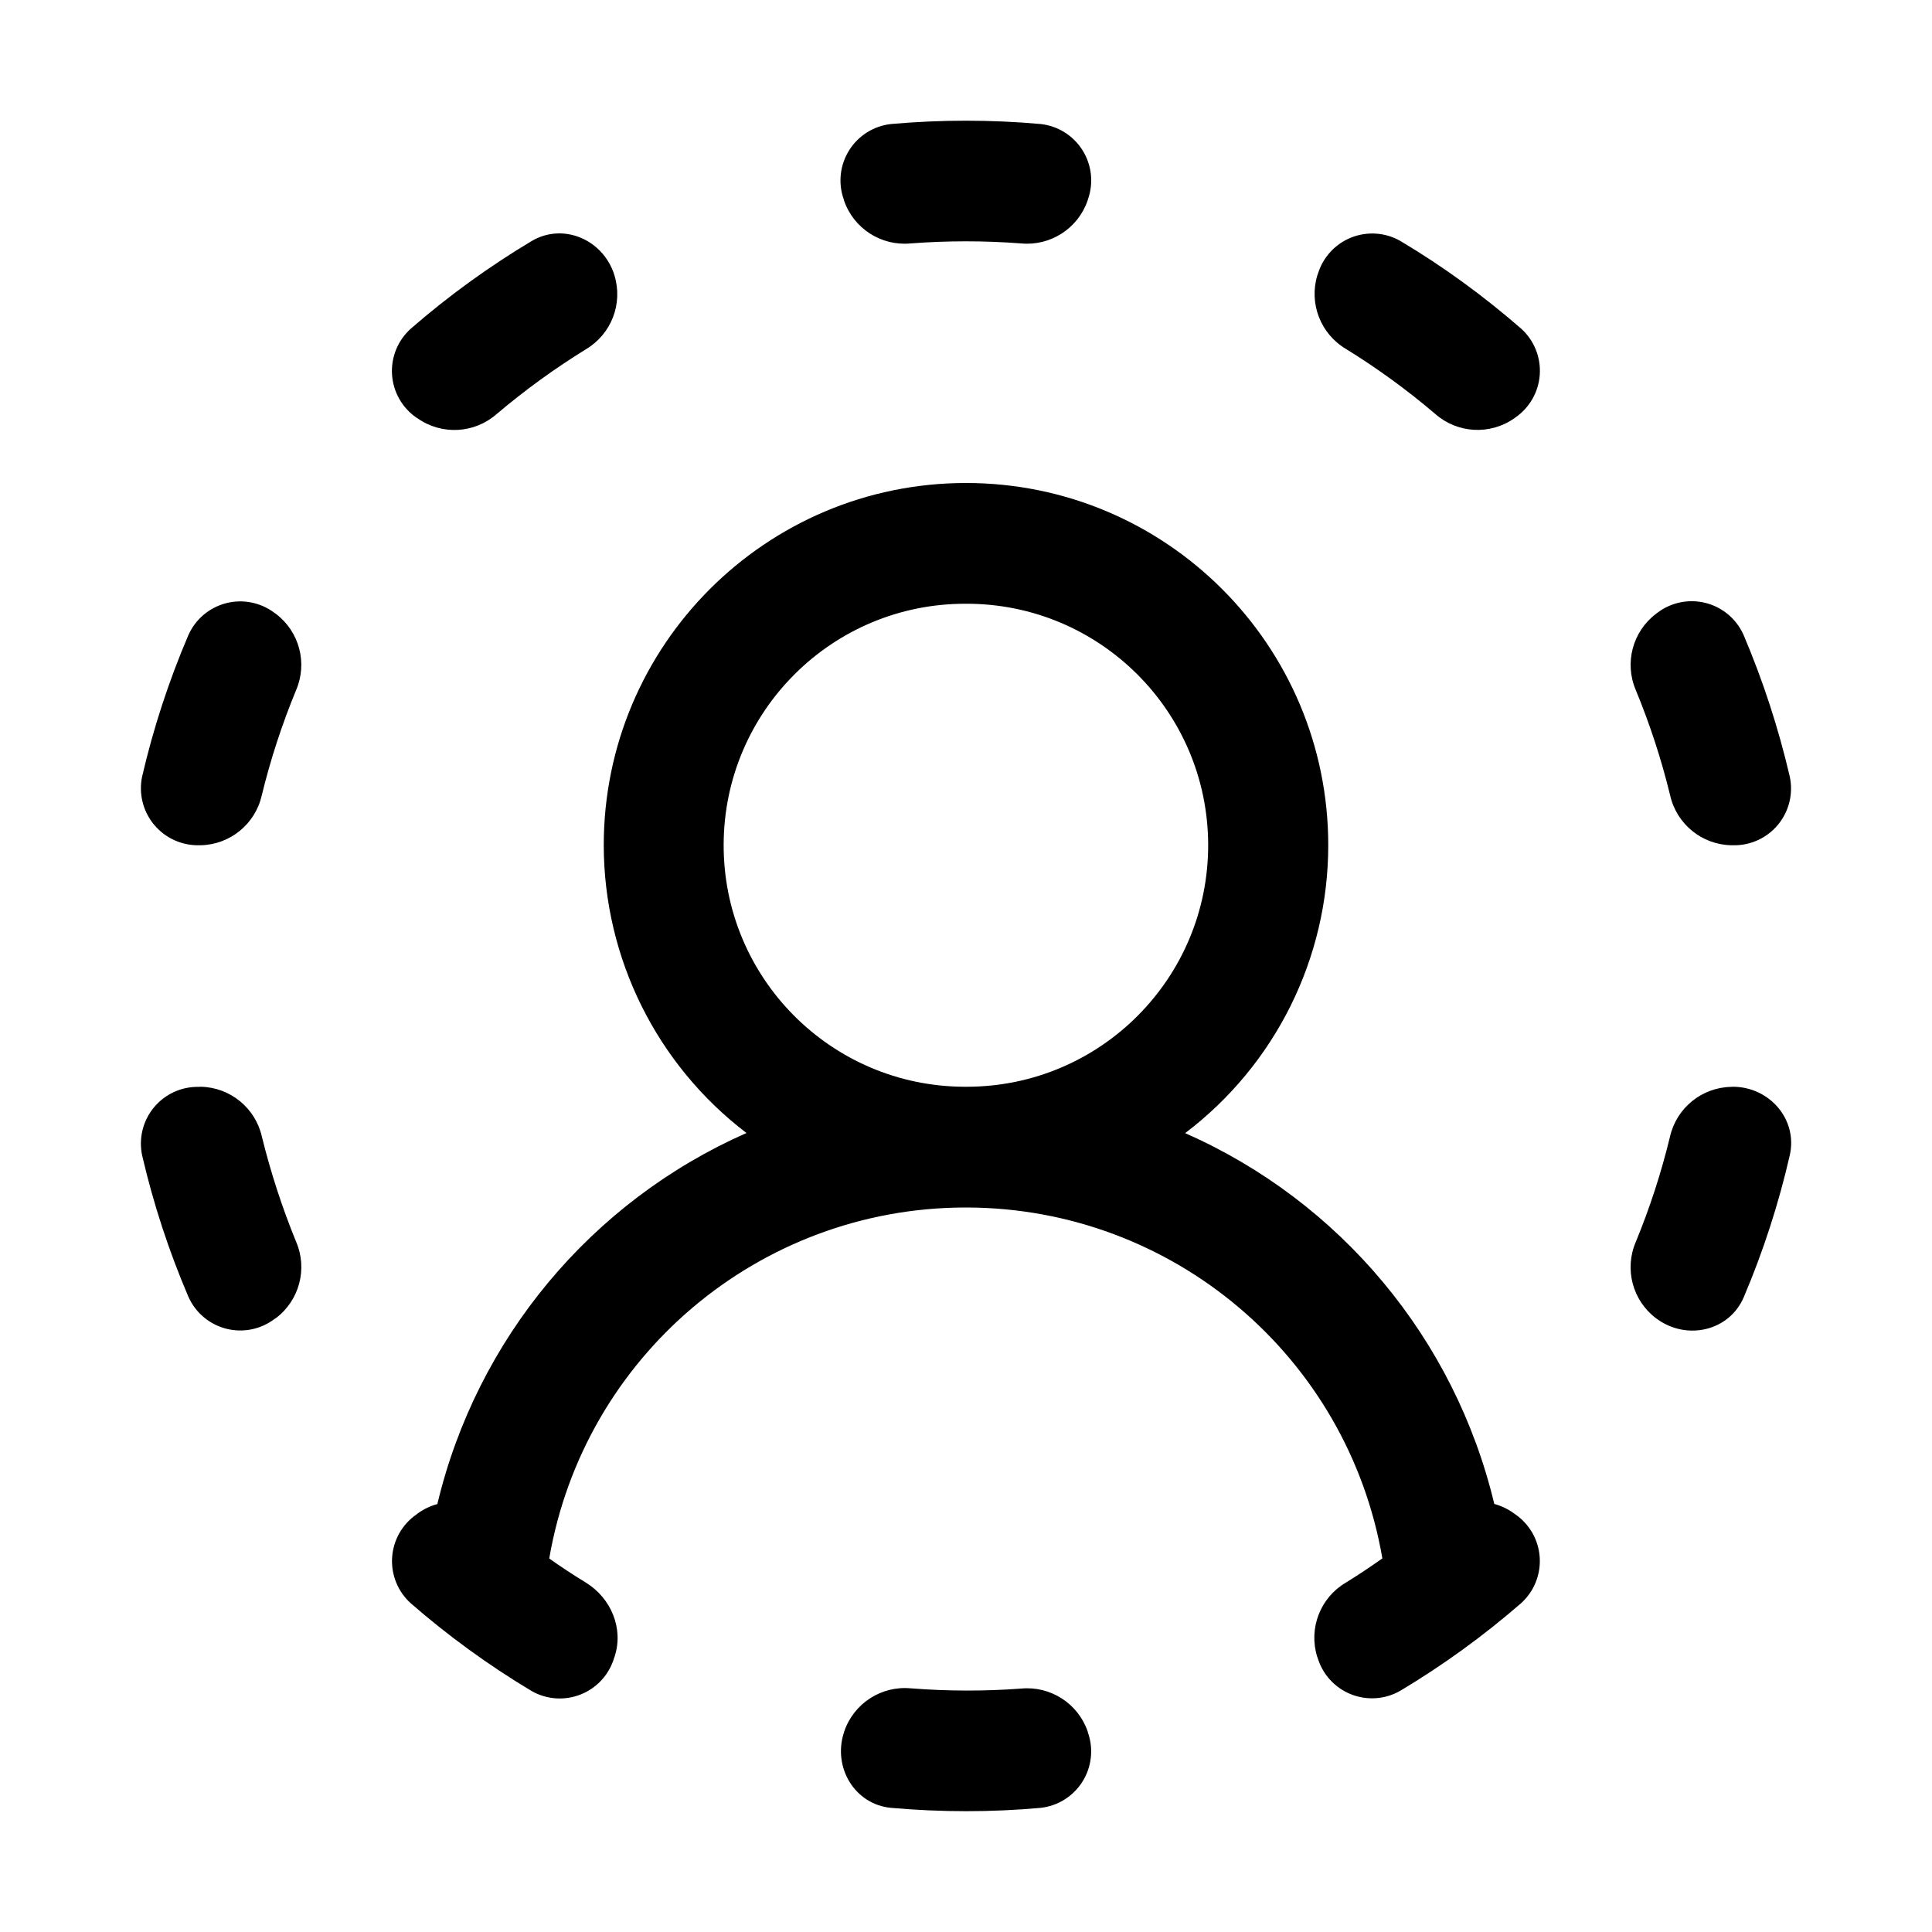
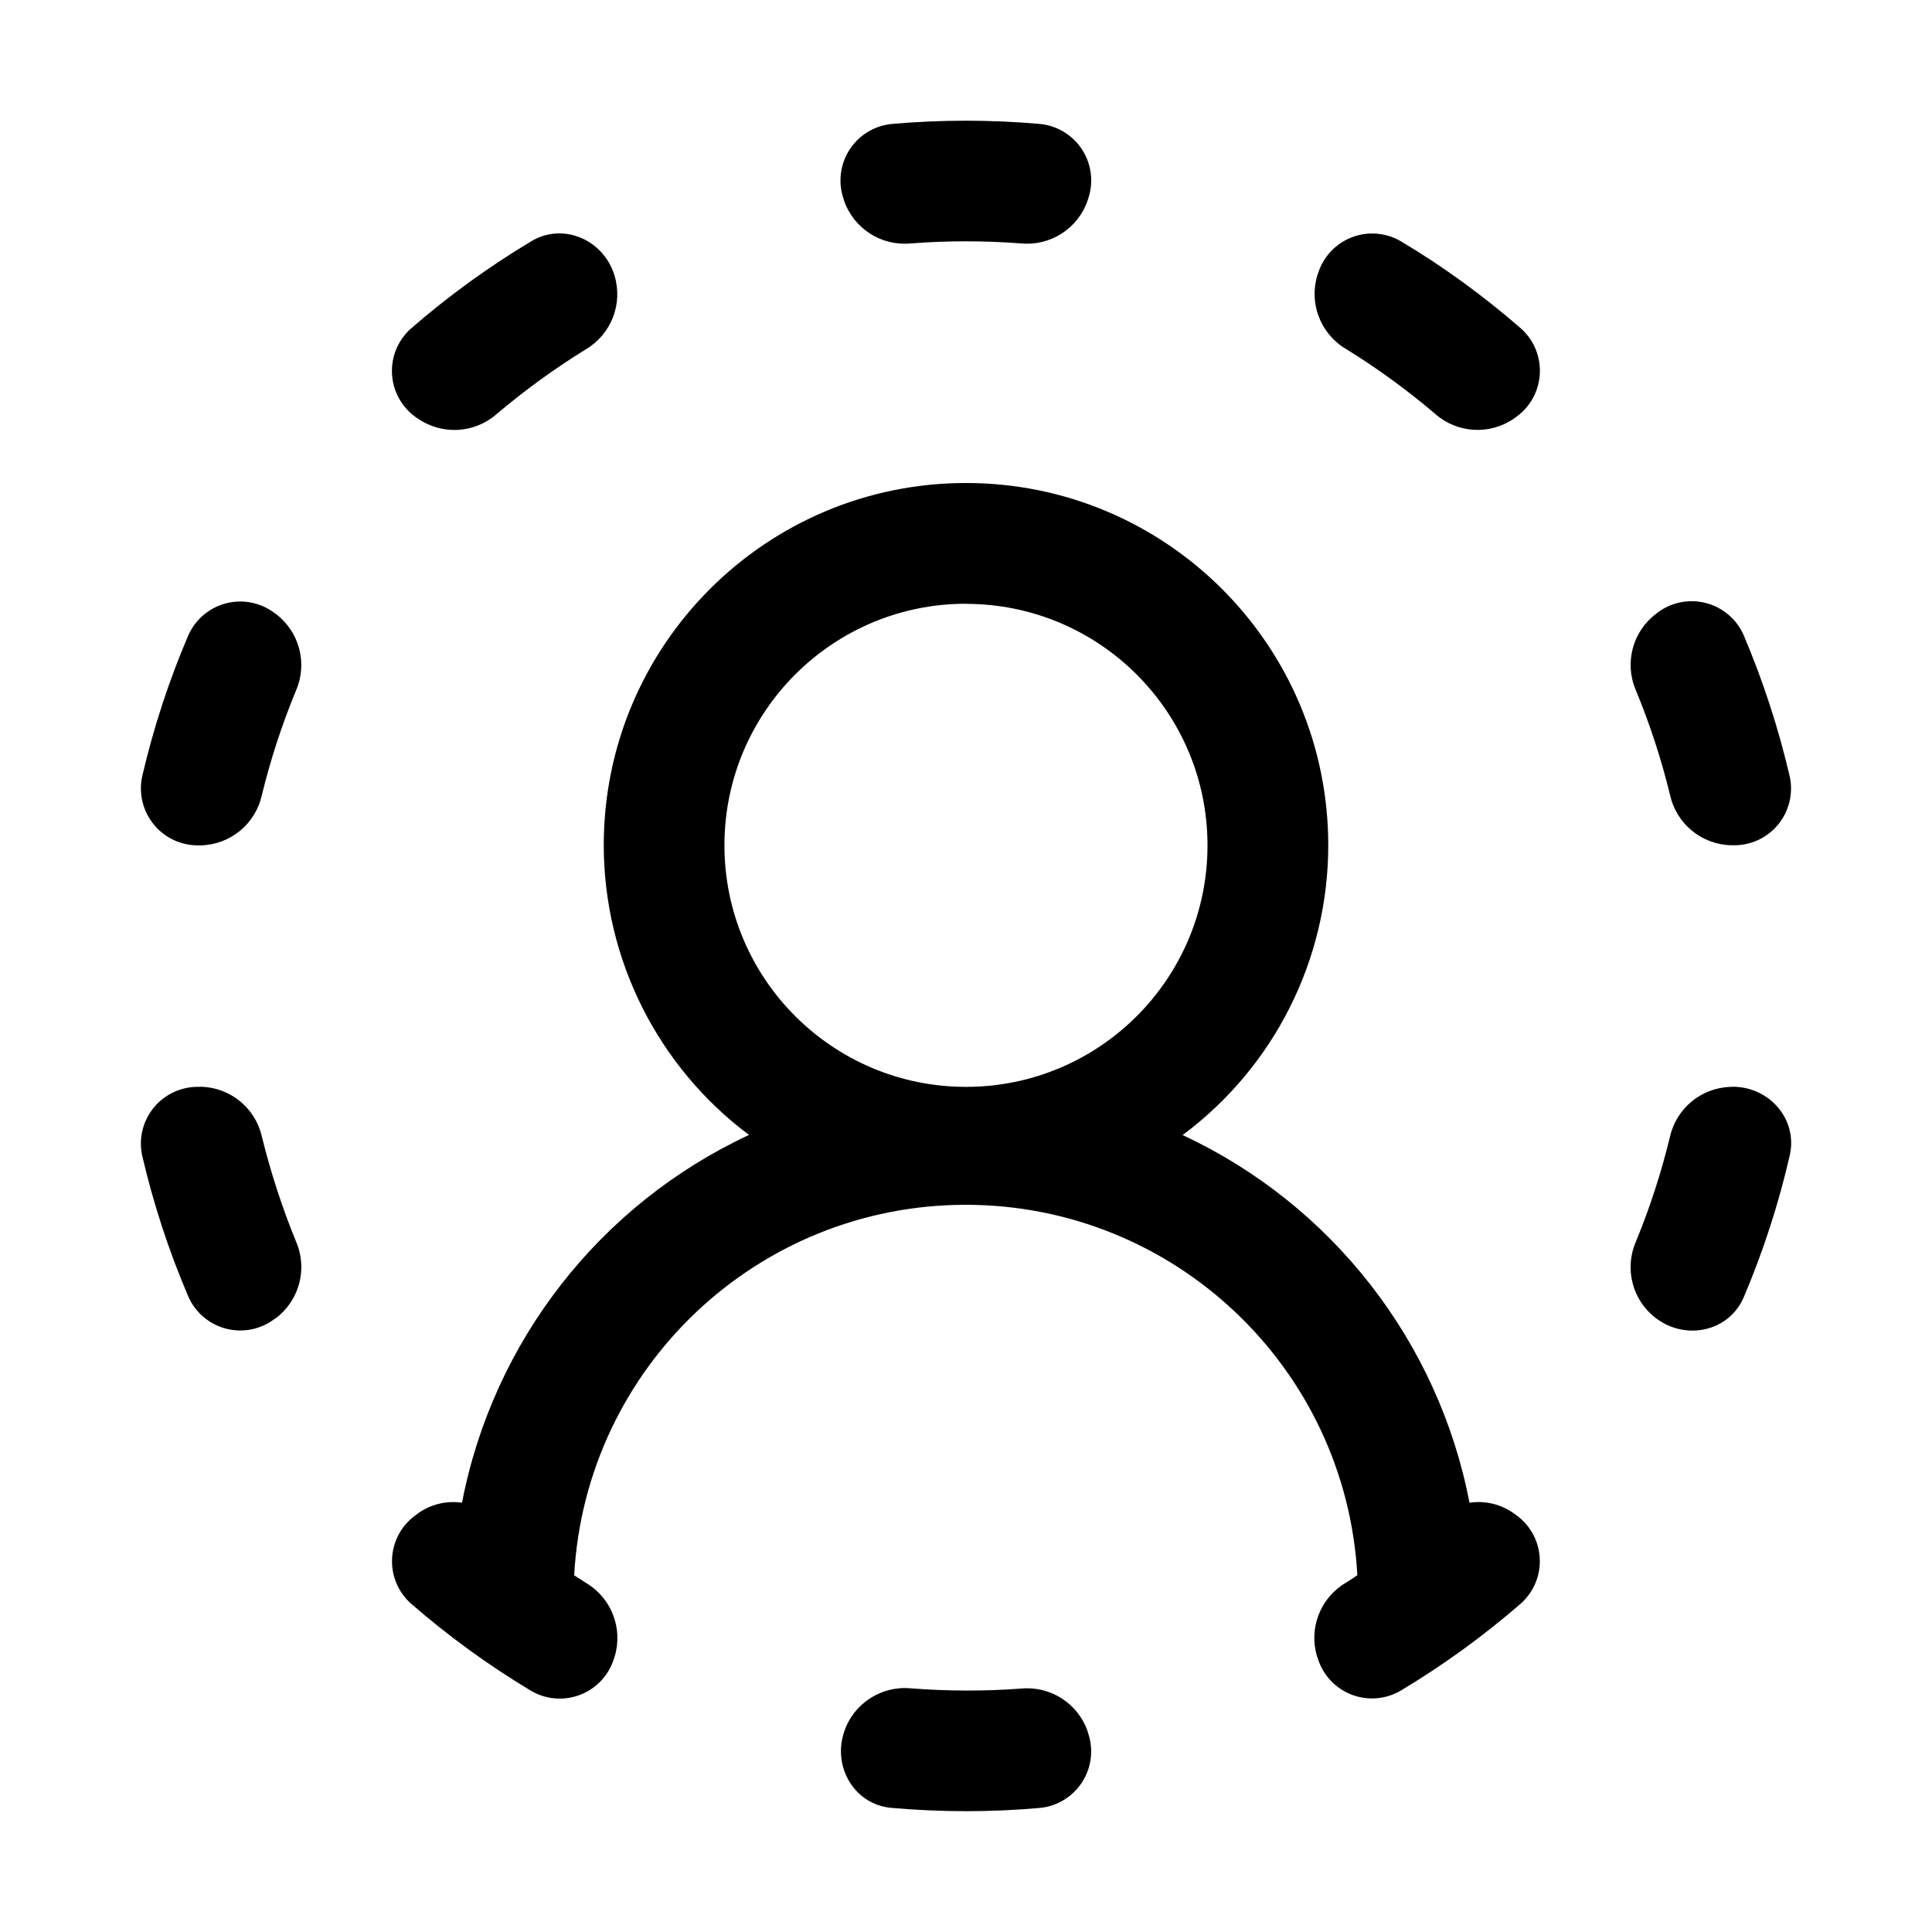
<svg xmlns="http://www.w3.org/2000/svg" width="16" height="16" fill="none" viewBox="0 0 16 16">
-   <path fill="currentColor" d="M7.542 13.982q.461.036.915.002a.53.53 0 0 1 .55.353l.003.012a.47.47 0 0 1-.393.623q-.611.055-1.236 0c-.302-.027-.486-.335-.392-.624l.003-.01a.53.53 0 0 1 .55-.356M8 4a3 3 0 0 1 3 3 2.99 2.99 0 0 1-1.185 2.384 4.5 4.5 0 0 1 2.56 3.071.5.5 0 0 1 .164.079l.01.007a.47.47 0 0 1 .048.736 7 7 0 0 1-1 .725.47.47 0 0 1-.685-.273l-.004-.01a.53.53 0 0 1 .237-.612q.154-.095.303-.201v-.001A3.5 3.5 0 0 0 8.012 10h-.027a3.5 3.5 0 0 0-3.436 2.904v.003q.148.105.304.2c.208.129.313.38.237.612l-.004.011a.47.47 0 0 1-.684.274 7 7 0 0 1-1.001-.727.47.47 0 0 1 .048-.735l.01-.008a.5.5 0 0 1 .163-.078 4.5 4.5 0 0 1 2.56-3.073A3 3 0 0 1 5 7a3 3 0 0 1 3-3m6.35 5c.304 0 .54.271.472.568a7 7 0 0 1-.381 1.175c-.12.28-.47.36-.717.181l-.01-.007a.53.53 0 0 1-.167-.632 6 6 0 0 0 .283-.871.53.53 0 0 1 .507-.413zM1.662 9a.53.53 0 0 1 .507.414q.11.446.283.869a.53.53 0 0 1-.167.633l-.01.006a.47.47 0 0 1-.714-.181 7 7 0 0 1-.384-1.173.47.47 0 0 1 .473-.567zM8 5a2 2 0 0 0-.014 4h.025A2 2 0 0 0 8 5m-6.44.26a.47.47 0 0 1 .715-.183l.009.006a.53.53 0 0 1 .168.633 6 6 0 0 0-.284.87.53.53 0 0 1-.506.414H1.65a.472.472 0 0 1-.473-.569A7 7 0 0 1 1.56 5.26m12.164-.184a.47.47 0 0 1 .715.181q.242.569.383 1.174A.47.47 0 0 1 14.35 7h-.012a.53.53 0 0 1-.507-.415 6 6 0 0 0-.284-.87.53.53 0 0 1 .168-.632zM4.4 1.998c.261-.157.592-.016.686.274l.003.01a.53.53 0 0 1-.236.61q-.389.24-.74.537a.53.53 0 0 1-.654.036l-.01-.006a.47.47 0 0 1-.047-.737 7 7 0 0 1 .998-.724m6.514.271a.47.47 0 0 1 .684-.273c.358.213.692.458 1 .726a.47.47 0 0 1-.049.736l-.008.006a.53.53 0 0 1-.655-.036 6 6 0 0 0-.739-.538.53.53 0 0 1-.237-.611zM7.38 1.027a7 7 0 0 1 1.238 0 .47.47 0 0 1 .392.624l-.003.01a.53.53 0 0 1-.55.355 6 6 0 0 0-.916 0 .53.53 0 0 1-.551-.355l-.003-.011a.47.47 0 0 1 .393-.623" />
+   <path fill="currentColor" d="M7.542 13.982q.461.036.915.002a.53.53 0 0 1 .55.353l.003.012a.47.47 0 0 1-.393.623q-.611.055-1.236 0c-.302-.027-.486-.335-.392-.624l.003-.01a.53.53 0 0 1 .55-.356M8 4a3 3 0 0 1 3 3 2.99 2.99 0 0 1-1.206 2.4 4.25 4.25 0 0 1 2.376 3.045.5.5 0 0 1 .369.09l.01.007a.47.47 0 0 1 .048.736 7 7 0 0 1-1 .725.47.47 0 0 1-.685-.273l-.004-.01a.53.53 0 0 1 .237-.612q.049-.03.096-.063a3.248 3.248 0 0 0-6.486.001l.098.063a.53.53 0 0 1 .237.611l-.004.011a.47.47 0 0 1-.684.274 7 7 0 0 1-1.001-.727.47.47 0 0 1 .048-.735l.01-.008a.5.5 0 0 1 .367-.09 4.25 4.25 0 0 1 2.377-3.046A3 3 0 0 1 5 7a3 3 0 0 1 3-3m6.35 5c.304 0 .54.271.472.568a7 7 0 0 1-.381 1.175c-.12.28-.47.36-.717.181l-.01-.007a.53.53 0 0 1-.167-.632 6 6 0 0 0 .283-.871.53.53 0 0 1 .507-.413zM1.662 9a.53.53 0 0 1 .507.414q.11.446.283.869a.53.53 0 0 1-.167.633l-.01.006a.47.47 0 0 1-.714-.181 7 7 0 0 1-.384-1.173.47.47 0 0 1 .473-.567zM8 5a2 2 0 1 0 0 4.001 2 2 0 0 0 0-4m-6.44.26a.47.47 0 0 1 .715-.183l.009.006a.53.53 0 0 1 .168.633 6 6 0 0 0-.284.87.53.53 0 0 1-.506.414H1.65a.472.472 0 0 1-.473-.569A7 7 0 0 1 1.56 5.26m12.164-.184a.47.47 0 0 1 .715.181q.242.569.383 1.174A.47.47 0 0 1 14.35 7h-.012a.53.53 0 0 1-.507-.415 6 6 0 0 0-.284-.87.53.53 0 0 1 .168-.632zM4.4 1.998c.261-.157.592-.016.686.274l.003.01a.53.53 0 0 1-.236.61q-.389.24-.74.537a.53.53 0 0 1-.654.036l-.01-.006a.47.47 0 0 1-.047-.737 7 7 0 0 1 .998-.724m6.514.271a.47.47 0 0 1 .684-.273c.358.213.692.458 1 .726a.47.47 0 0 1-.049.736l-.008.006a.53.53 0 0 1-.655-.036 6 6 0 0 0-.739-.538.53.53 0 0 1-.237-.611zM7.38 1.027a7 7 0 0 1 1.238 0 .47.47 0 0 1 .392.624l-.003.01a.53.53 0 0 1-.55.355 6 6 0 0 0-.916 0 .53.53 0 0 1-.551-.355l-.003-.011a.47.47 0 0 1 .393-.623" />
</svg>
